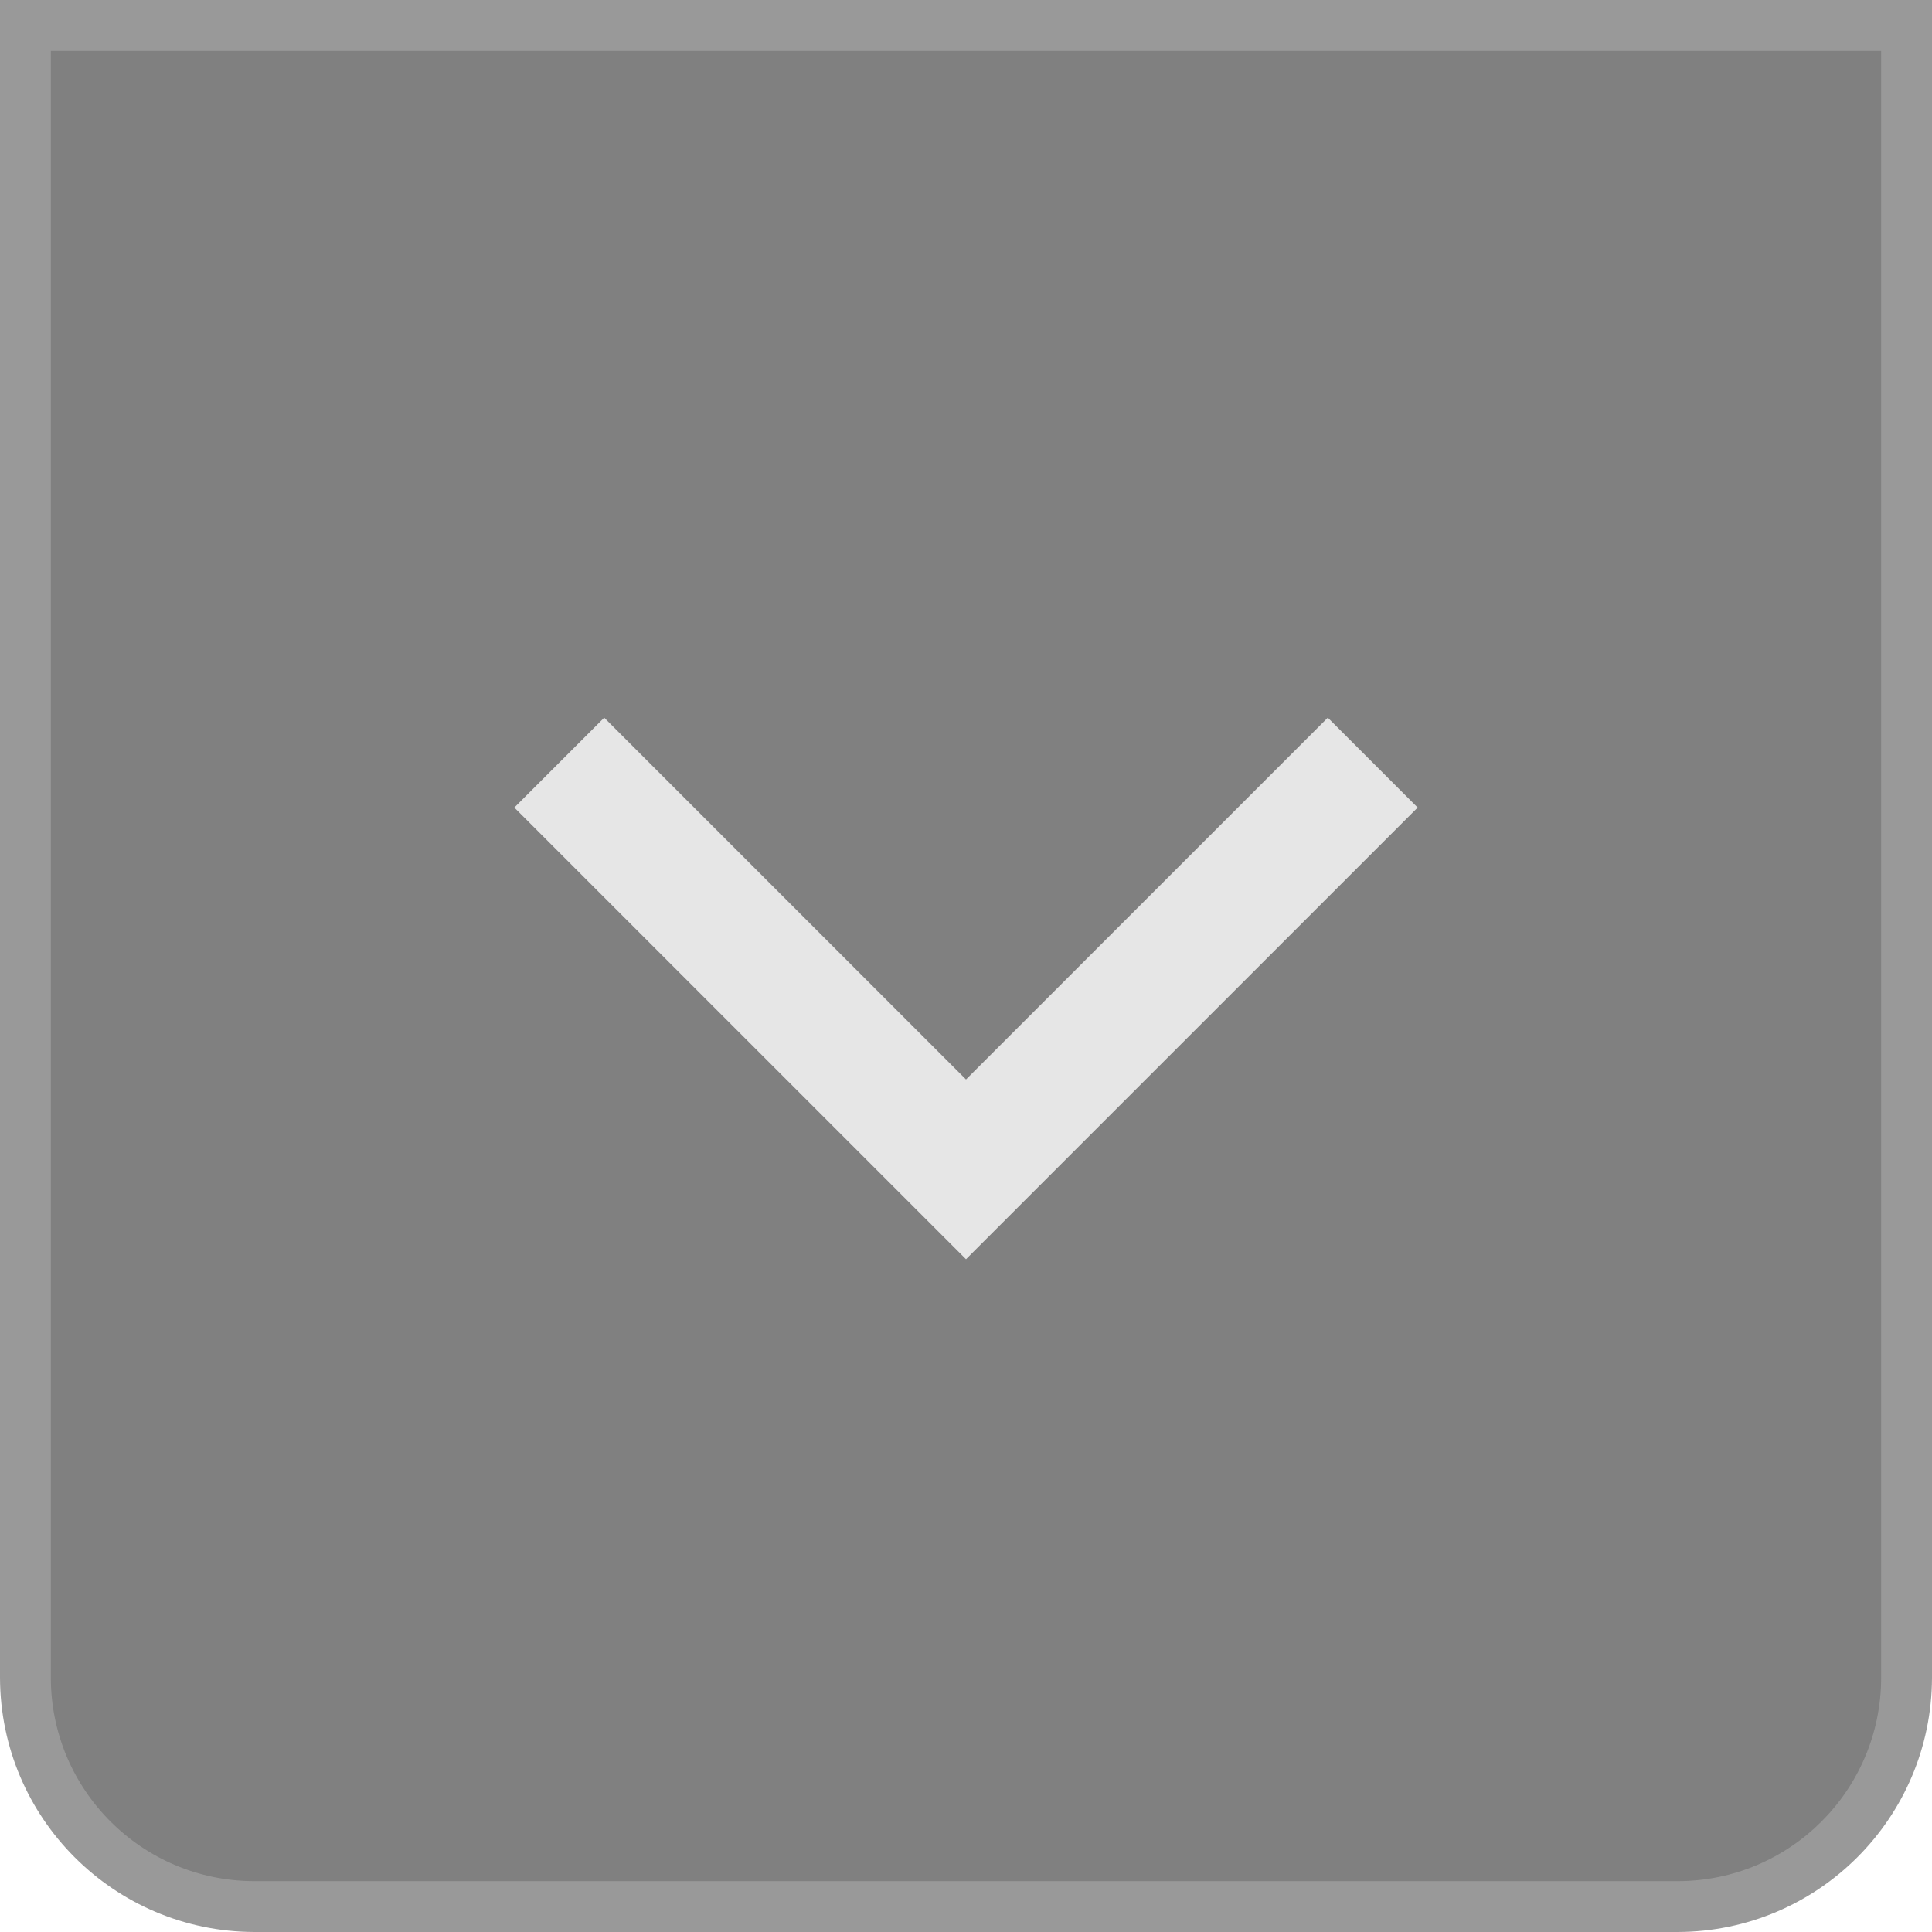
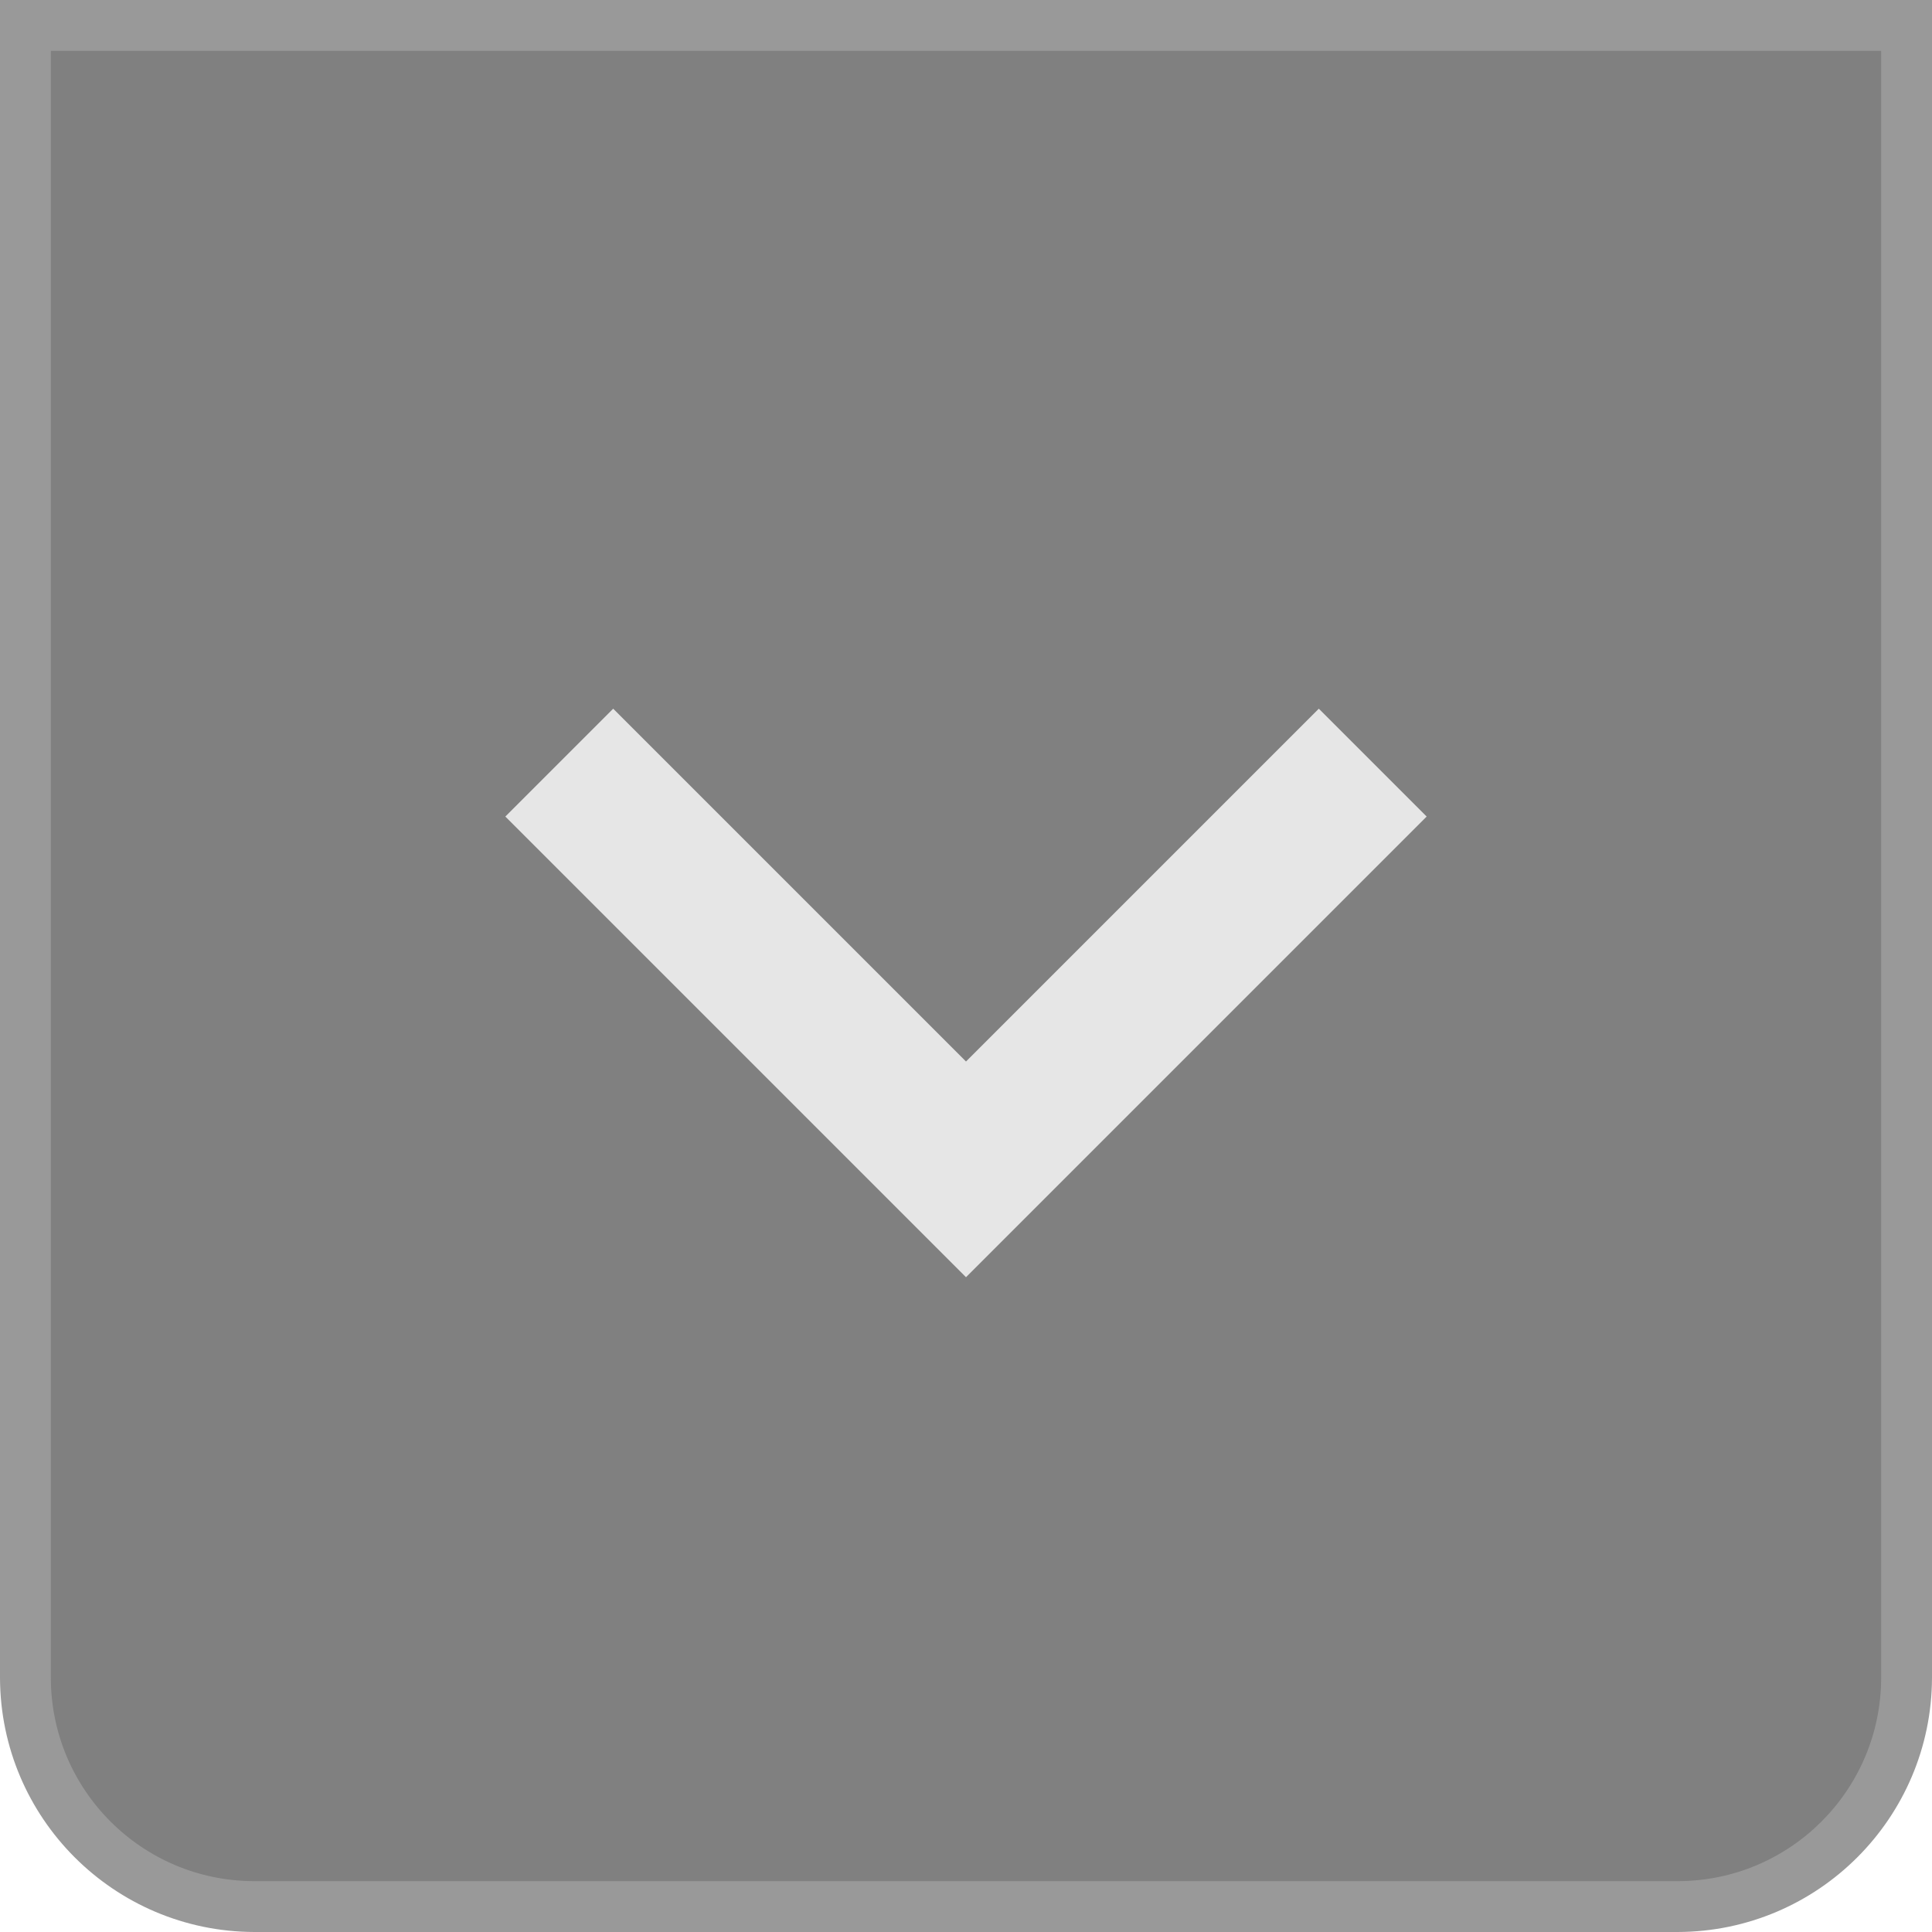
<svg xmlns="http://www.w3.org/2000/svg" width="38" height="38" viewBox="0 0 38 38">
  <path d="M5,37.5A4.505,4.505,0,0,1,.5,33V.5h37V33A4.505,4.505,0,0,1,33,37.5Z" fill="gray" />
  <path d="M37,1V33a4.005,4.005,0,0,1-4,4H5a4.005,4.005,0,0,1-4-4V1H37m1-1H0V33a5.015,5.015,0,0,0,5,5H33a5.015,5.015,0,0,0,5-5V0Z" fill="#999" />
-   <polyline points="27 15 19 23 11 15" fill="none" stroke="#e6e6e6" stroke-miterlimit="10" stroke-width="2.5" />
+   <polyline points="27 15 19 23 11 15" fill="none" stroke="#e6e6e6" stroke-miterlimit="10" stroke-width="3" />
</svg>
